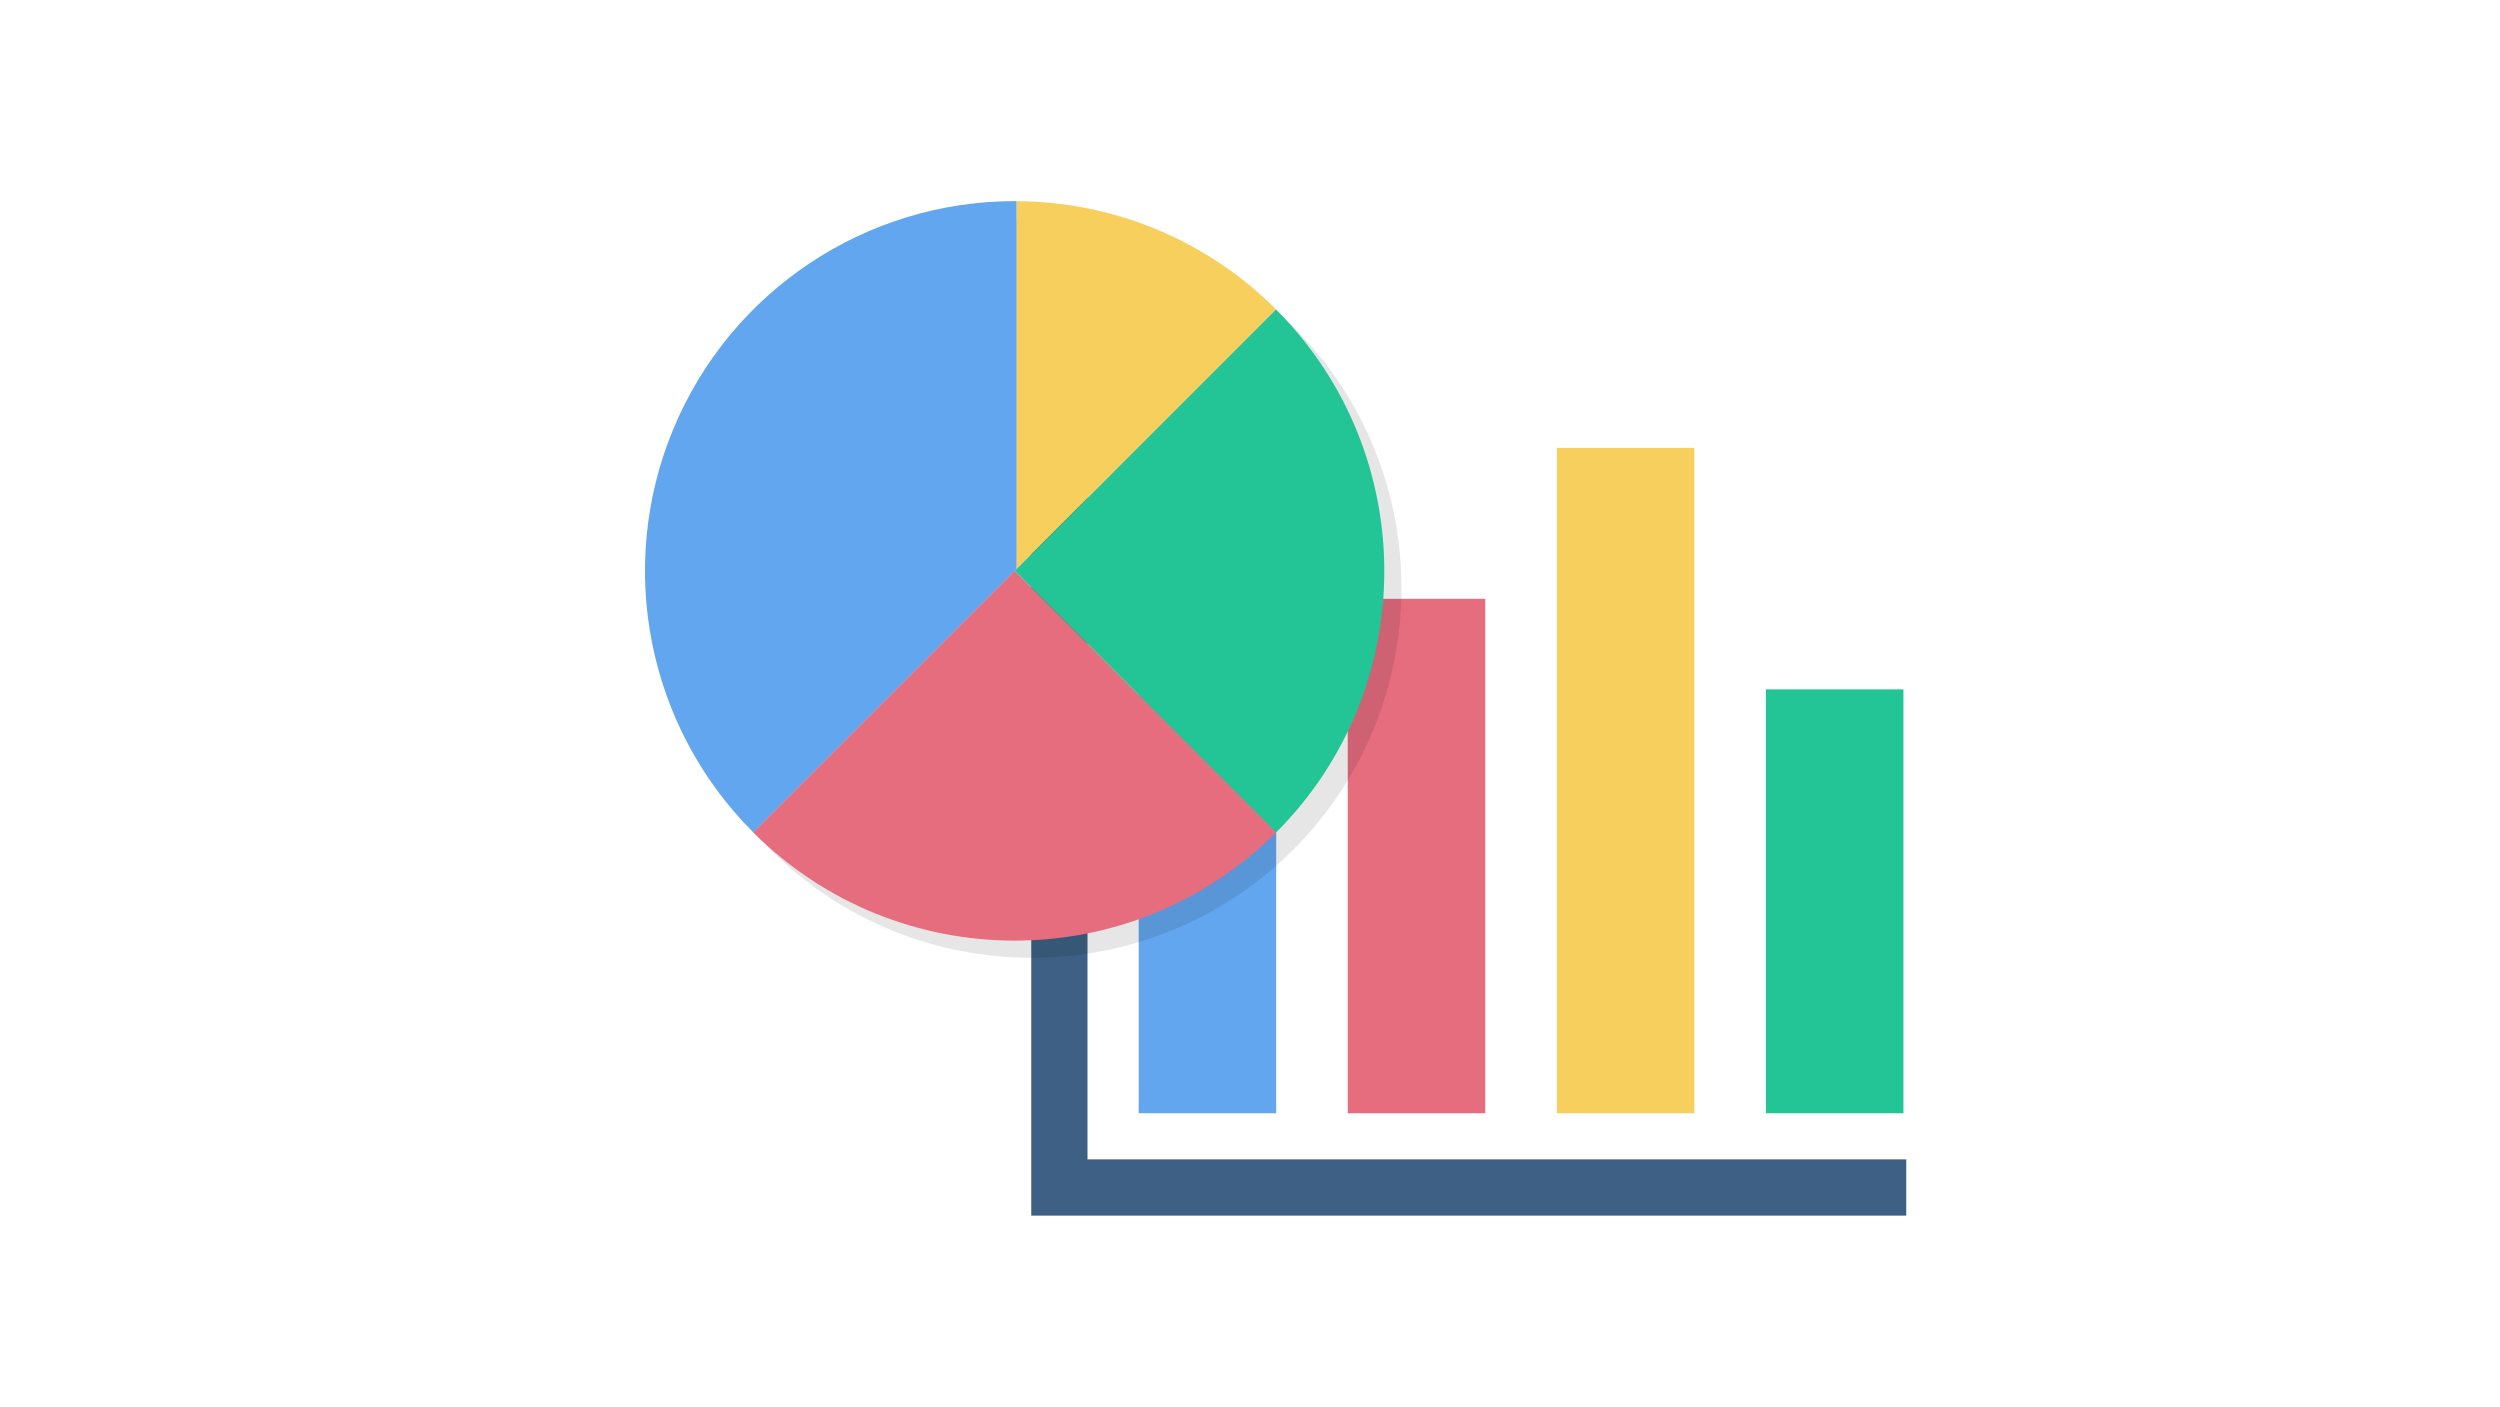
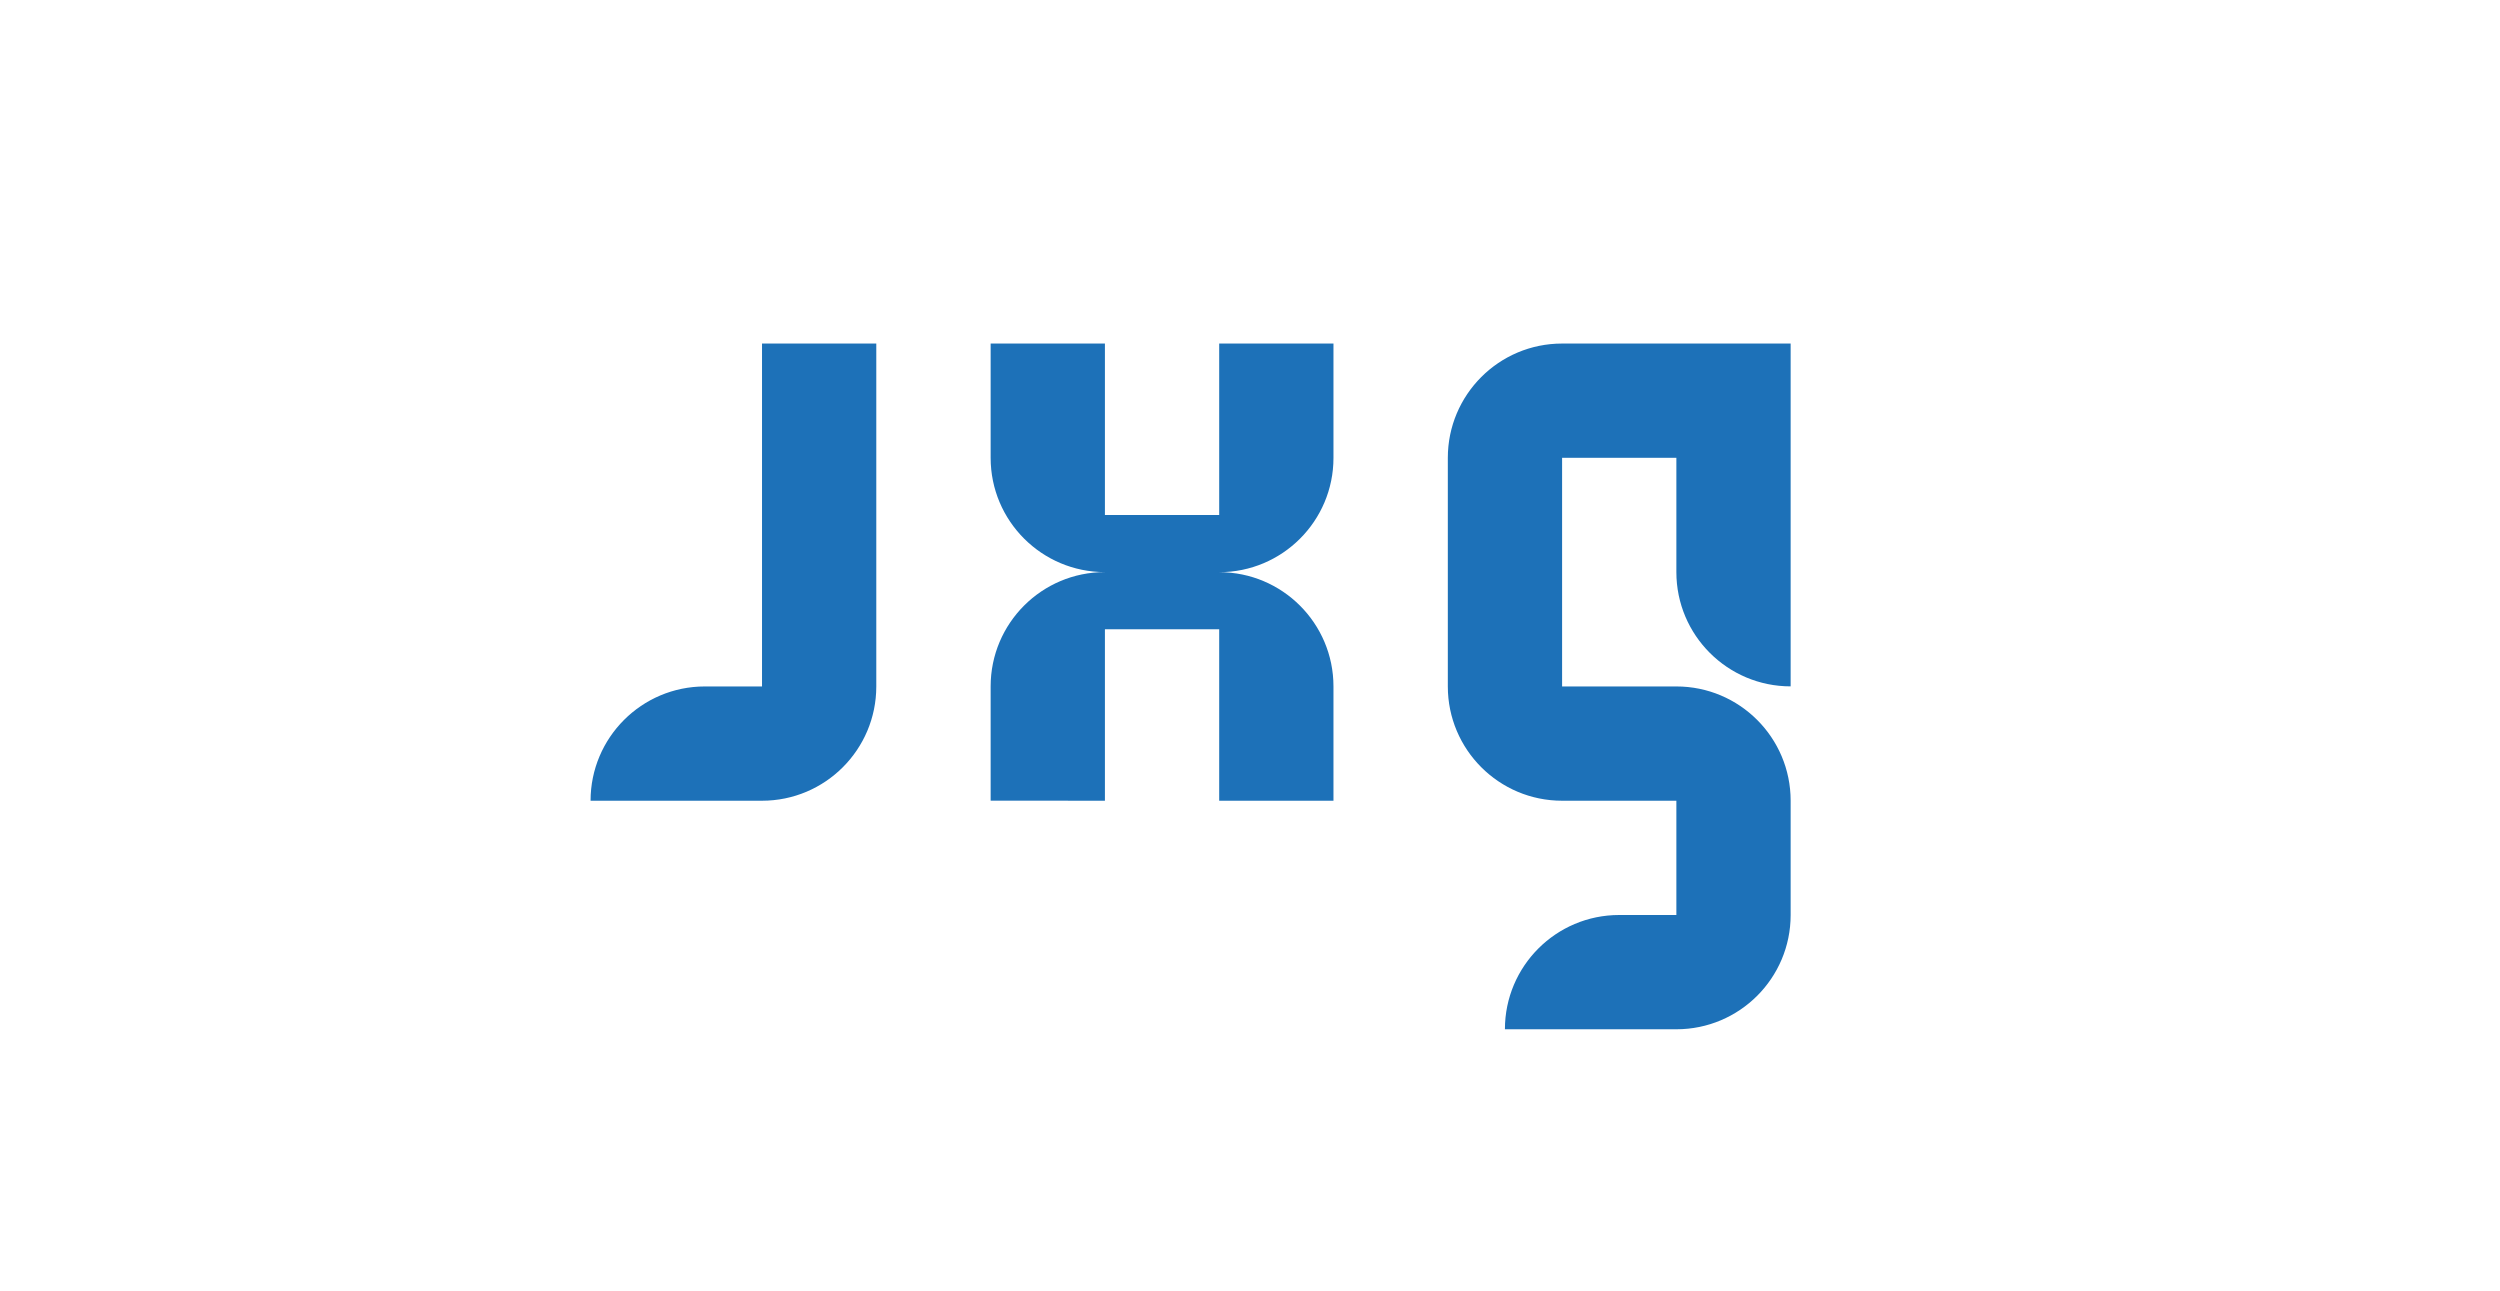
- <svg xmlns="http://www.w3.org/2000/svg" viewBox="0 0 400 225">
-   <defs>
-     <style>
-       .cls-1 {
-         isolation: isolate;
-       }
- 
-       .cls-2 {
-         fill: #e66d7e;
-       }
- 
-       .cls-3 {
-         fill: #62a6ef;
-       }
- 
-       .cls-4 {
-         fill: #23c596;
-       }
- 
-       .cls-5 {
-         fill: #f7cf5c;
-       }
- 
-       .cls-6 {
-         fill: #3d6084;
-       }
- 
-       .cls-7 {
-         opacity: 0.1;
-         mix-blend-mode: multiply;
-       }
- 
-       .cls-8 {
-         fill: none;
-       }
-     </style>
-   </defs>
-   <g class="cls-1">
-     <g id="Layer_2" data-name="Layer 2">
-       <g id="chart">
-         <g>
-           <g>
-             <rect class="cls-2" x="215.64" y="95.81" width="22" height="82.31" />
-             <rect class="cls-3" x="182.19" y="110.3" width="22" height="67.82" />
-             <rect class="cls-4" x="282.55" y="110.3" width="22" height="67.82" />
-             <rect class="cls-5" x="249.1" y="71.66" width="22" height="106.46" />
-             <polygon class="cls-6" points="174 185.5 174 70.5 165 70.5 165 194.5 173.6 194.5 305 194.5 305 185.5 174 185.5" />
-           </g>
-           <g>
-             <g class="cls-7">
-               <path d="M165.39,93.81V34.94a59,59,0,0,1,41.54,17.32h0Z" />
-               <path d="M165.39,34.94V93.81l-.29.29-41.83,41.83h0a59.17,59.17,0,0,1,41.84-101Z" />
-               <path d="M165.39,93.81l41.53-41.54h0a59.2,59.2,0,0,1,0,83.68h0L165.1,94.09Z" />
-               <path d="M206.93,135.93a59.19,59.19,0,0,1-83.67,0h0L165.1,94.09l41.82,41.83Z" />
-             </g>
-             <g>
-               <path class="cls-5" d="M162.64,91.06V32.19a59,59,0,0,1,41.54,17.32h0Z" />
-               <path class="cls-3" d="M162.64,32.19V91.06l-.29.29-41.83,41.83h0a59.17,59.17,0,0,1,41.84-101Z" />
-               <path class="cls-4" d="M162.64,91.06l41.53-41.54h0a59.2,59.2,0,0,1,0,83.68h0L162.35,91.34Z" />
-               <path class="cls-2" d="M204.18,133.18a59.19,59.19,0,0,1-83.67,0h0l41.83-41.83,41.82,41.83Z" />
-             </g>
-           </g>
-         </g>
-         <rect class="cls-8" width="400" height="225" />
+ <svg xmlns="http://www.w3.org/2000/svg" version="1.1" id="Ebene_1" x="0px" y="0px" viewBox="150 350 310 160" style="enable-background:new 150 350 310 160;" xml:space="preserve">
+   <style type="text/css">
+ 	.st0{fill:#1D71B8;}
+ 	.st1{fill:none;}
+ </style>
+   <g>
+     <g>
+       <path class="st0" d="M244.49,449.29c7.83,0,14.17-6.35,14.17-14.17V392.6h-14.17l0,42.52h-7.09c-7.83,0-14.17,6.35-14.17,14.17" />
+       <g>
+         <path class="st0" d="M357.87,406.77v14.17c0,7.83,6.35,14.17,14.17,14.17V392.6H343.7c-7.83,0-14.17,6.35-14.17,14.17v28.35h0     c0,7.83,6.35,14.17,14.17,14.17h14.17v14.17h-7.09c-7.83,0-14.17,6.35-14.17,14.17h21.26c7.83,0,14.17-6.35,14.17-14.17v-14.17     c0-7.83-6.35-14.17-14.17-14.17H343.7l0-28.35" />
+         <path class="st0" d="M350.79,399.69" />
      </g>
+       <path class="st0" d="M287.01,449.29v-21.26h14.17v21.26h14.17v-14.17c0-7.83-6.35-14.17-14.17-14.17v0    c7.83,0,14.17-6.35,14.17-14.17V392.6h-14.17v21.26h-14.17V392.6h-14.17v14.17c0,7.83,6.35,14.17,14.17,14.17    c-7.83,0-14.17,6.35-14.17,14.17l0,14.17" />
    </g>
+     <rect x="213.23" y="336.54" class="st1" width="168.81" height="168.81" />
  </g>
</svg>
